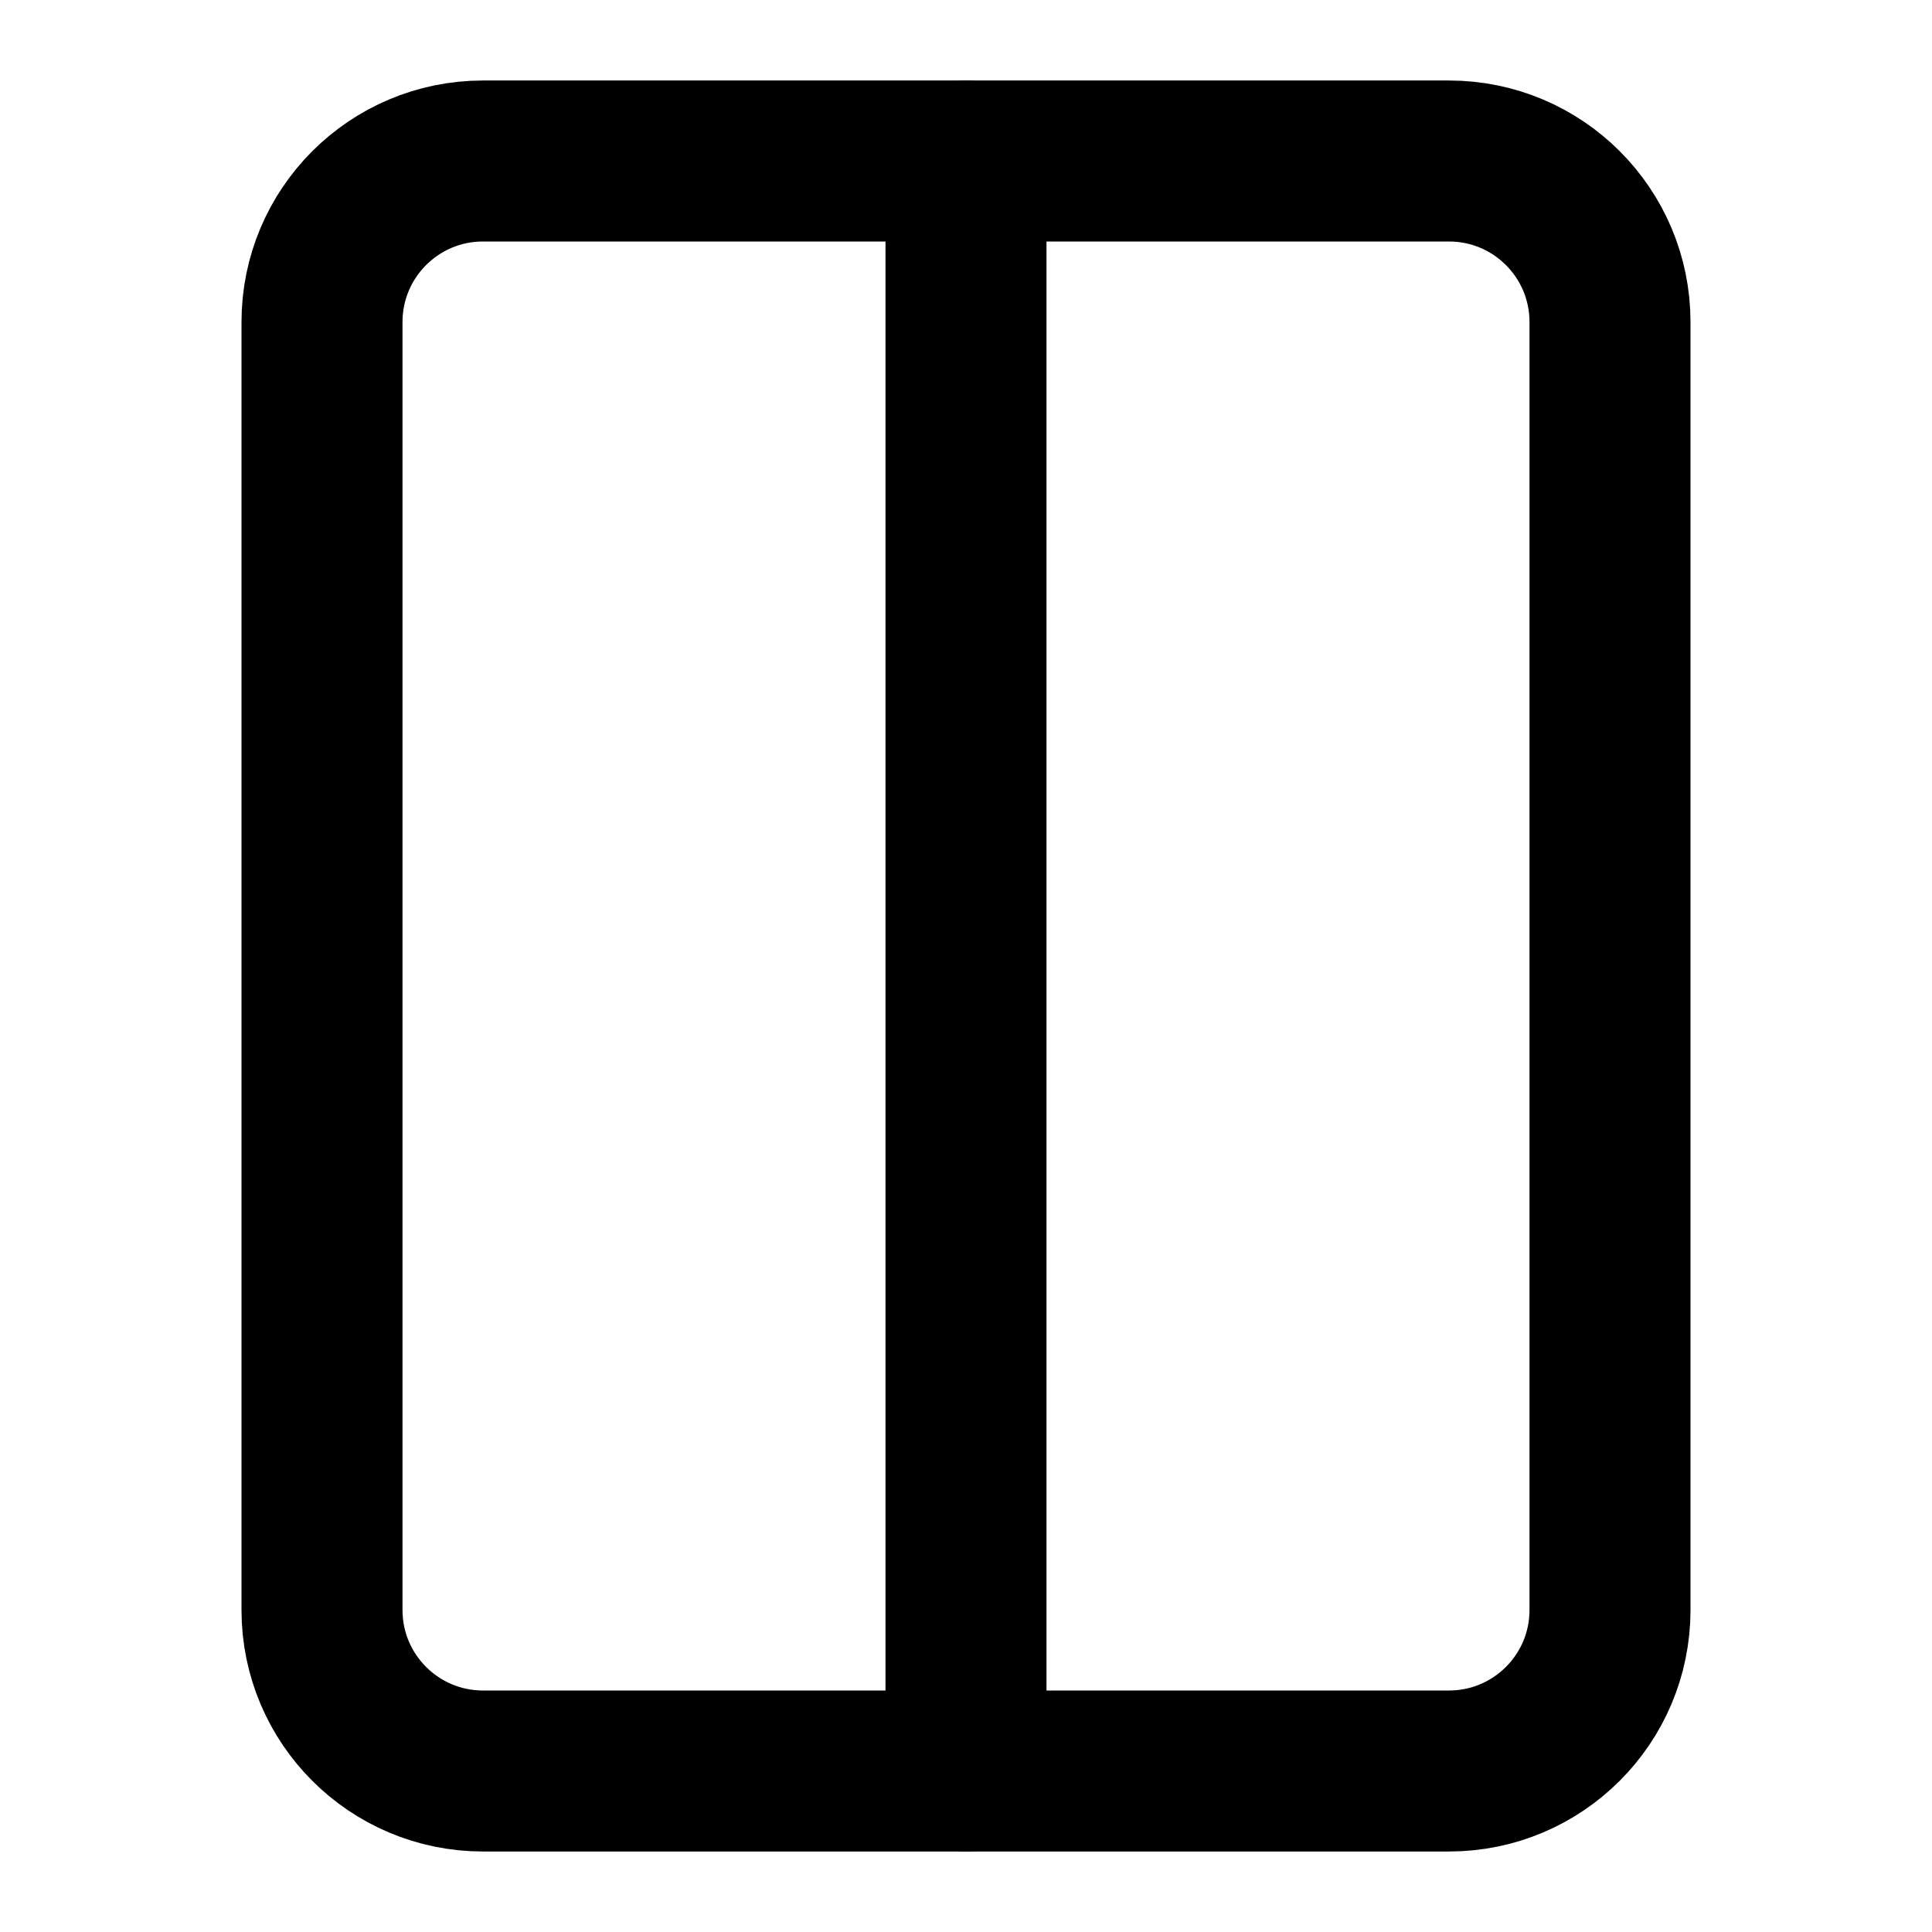
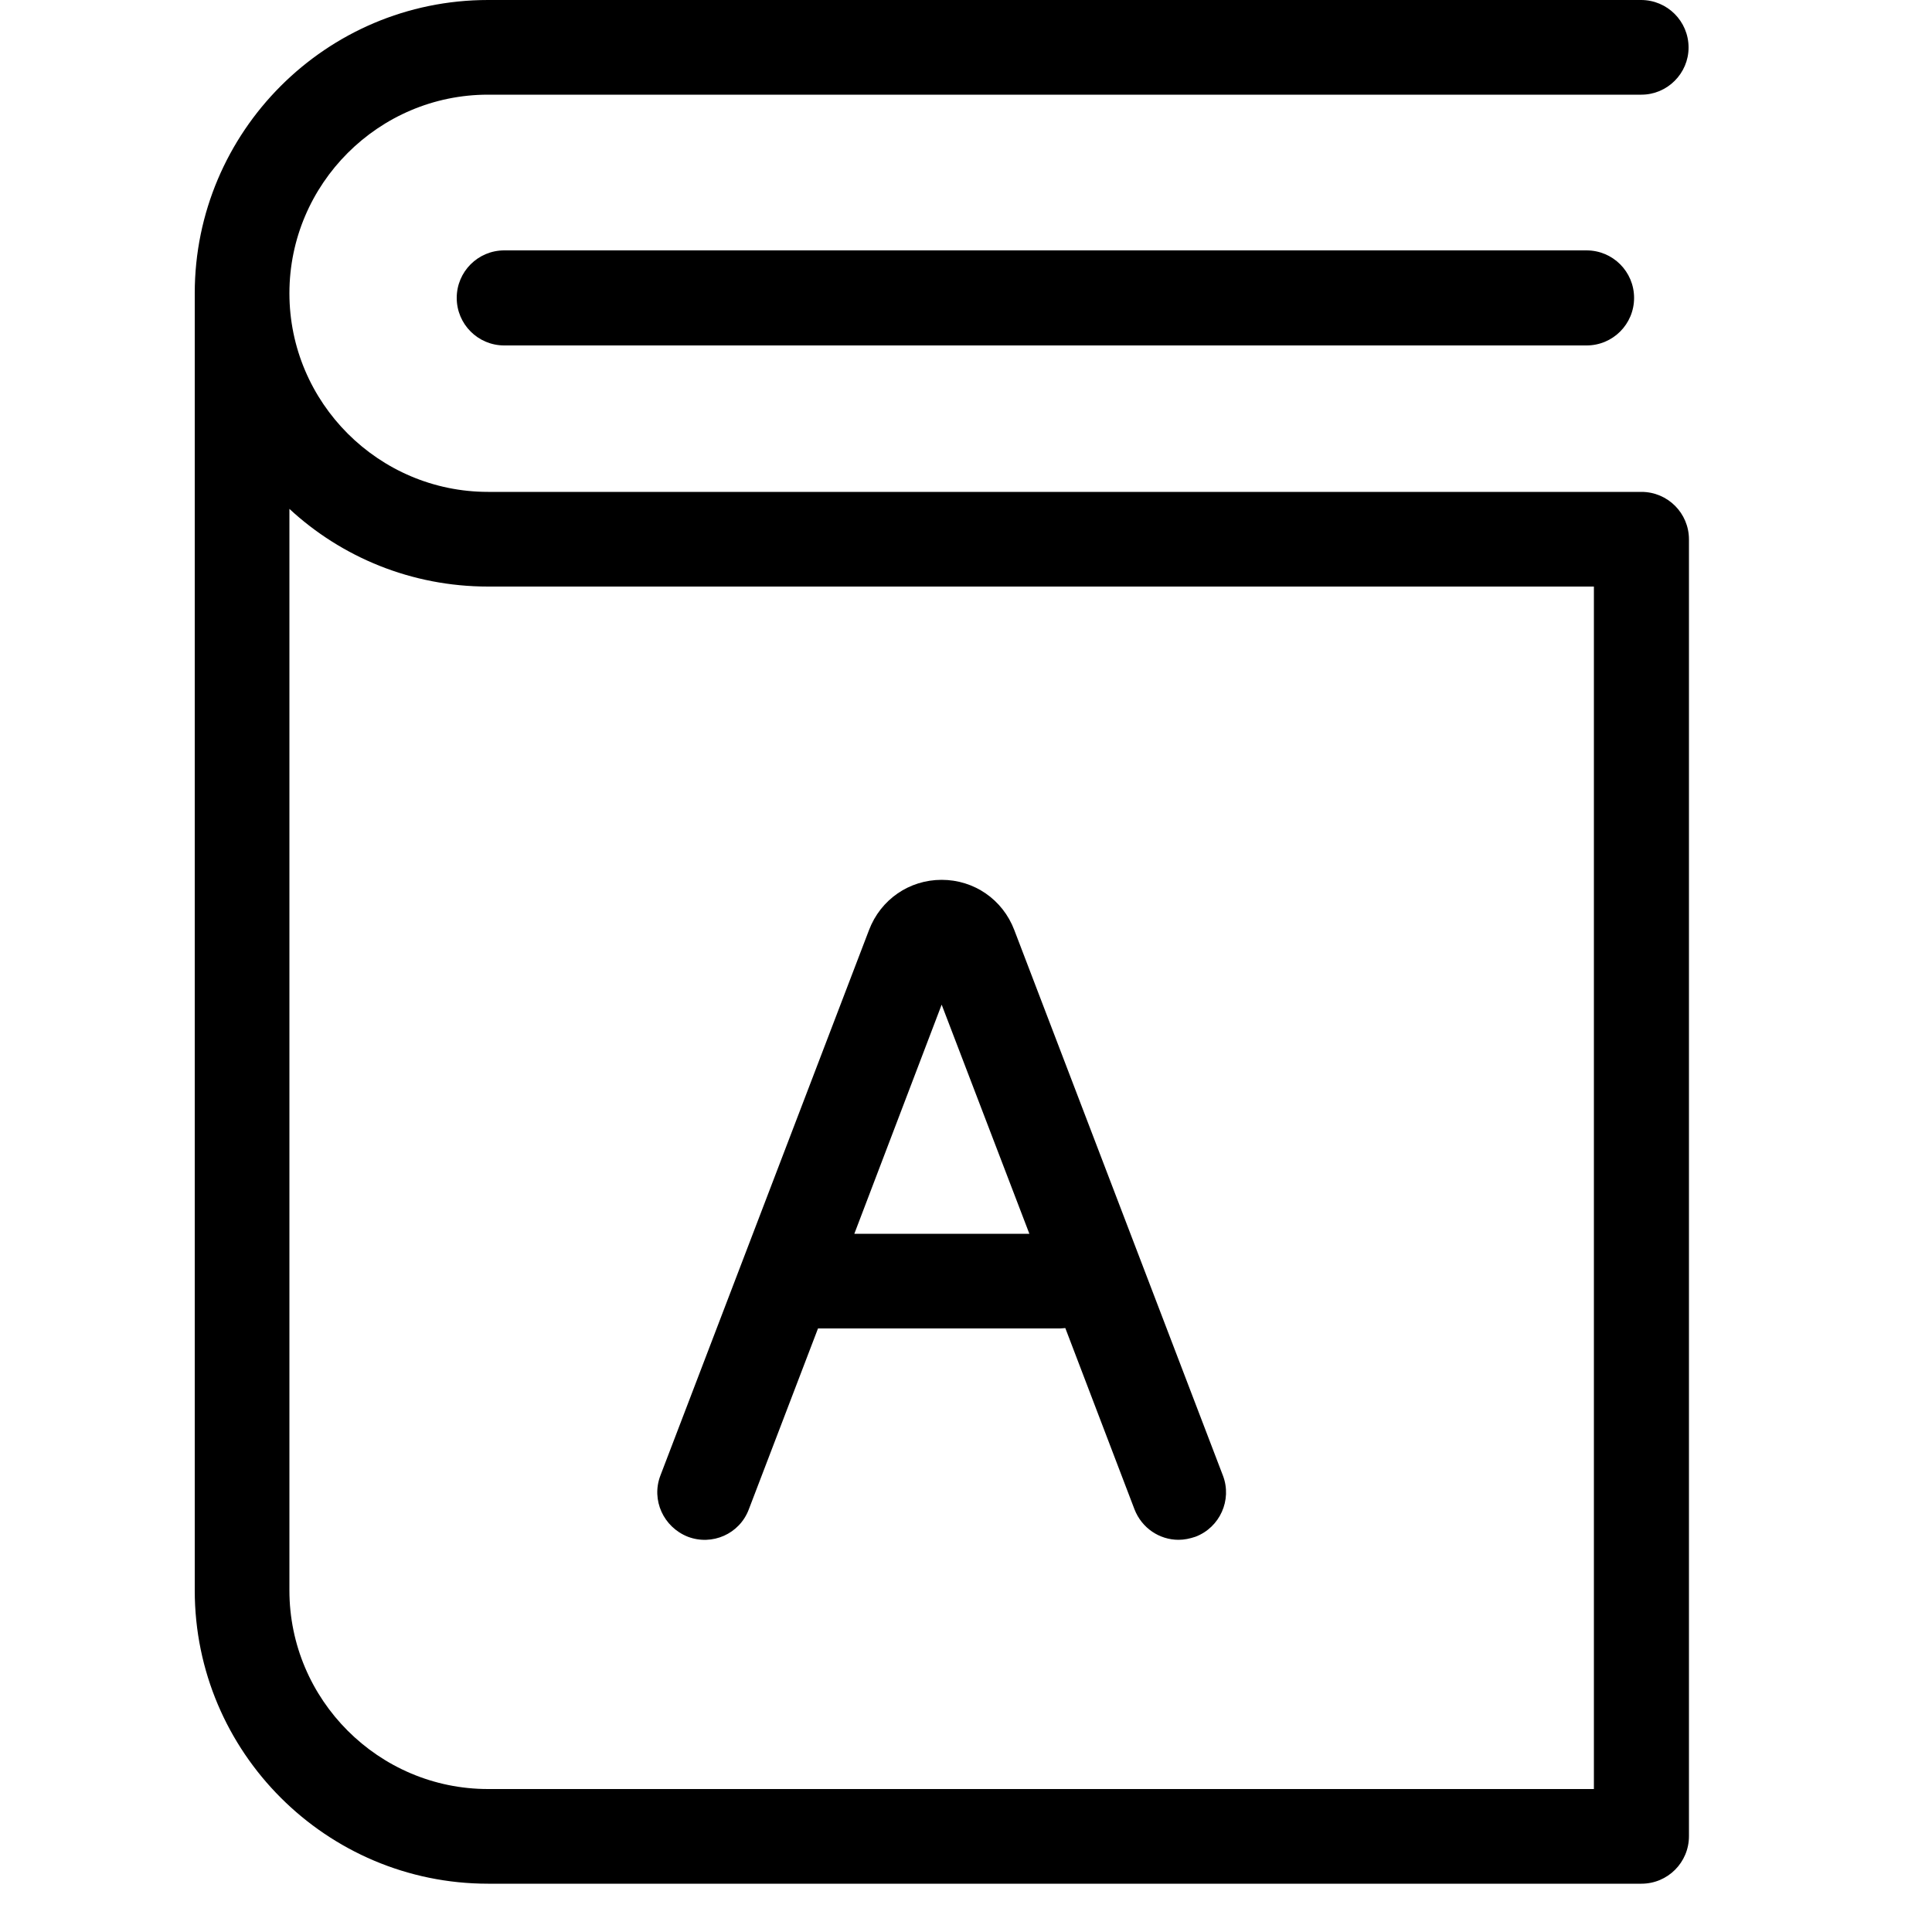
- <svg xmlns="http://www.w3.org/2000/svg" viewBox="0 0 24 24" width="20" height="20" fill="none" stroke="currentColor" stroke-width="2" stroke-linecap="round" stroke-linejoin="round">
-   <rect x="4" y="2" width="16" height="20" rx="2" ry="2" />
-   <line x1="12" y1="2" x2="12" y2="22" />
+ <svg xmlns="http://www.w3.org/2000/svg" width="20" height="20" viewBox="0 0 500 500">
+   <path d="M437 12.3C437 5.5 431.5 0 424.7 0H126.3C84.4 0 50.4 34.1 50.4 75.9v335.7c0 41.9 34.1 75.9 75.9 75.9h298.5c6.8 0 12.3-5.5 12.3-12.3V139.6c0-6.8-5.5-12.3-12.3-12.3H126.3c-28.3 0-51.4-23.1-51.4-51.4S98 24.5 126.3 24.5h298.5c6.7 0 12.2-5.5 12.2-12.2zM126.3 151.8h286.2V463H126.3c-28.3 0-51.4-23.1-51.4-51.4V131.7c13.5 12.5 31.6 20.1 51.4 20.1z" />
+   <path d="M130.5 64.8c-6.8 0-12.3 5.5-12.3 12.3s5.5 12.3 12.3 12.3h280.1c6.8 0 12.3-5.5 12.3-12.3s-5.5-12.3-12.3-12.3H130.5zM178 397.7c6.3 2.4 13.4-.7 15.8-7.1l17.9-46.8h62.7c.5 0 .9-.1 1.3-.1l17.9 46.9c1.9 4.9 6.5 7.9 11.4 7.9 1.5 0 2.9-.3 4.4-.8 6.3-2.4 9.5-9.5 7.1-15.8l-54-141.2c-3-7.9-10.4-13-18.8-13s-15.8 5.1-18.8 13l-54 141.2c-2.4 6.3.8 13.3 7.1 15.8zM243.7 260l22.7 59.3h-45.3l22.6-59.3z" />
</svg>
